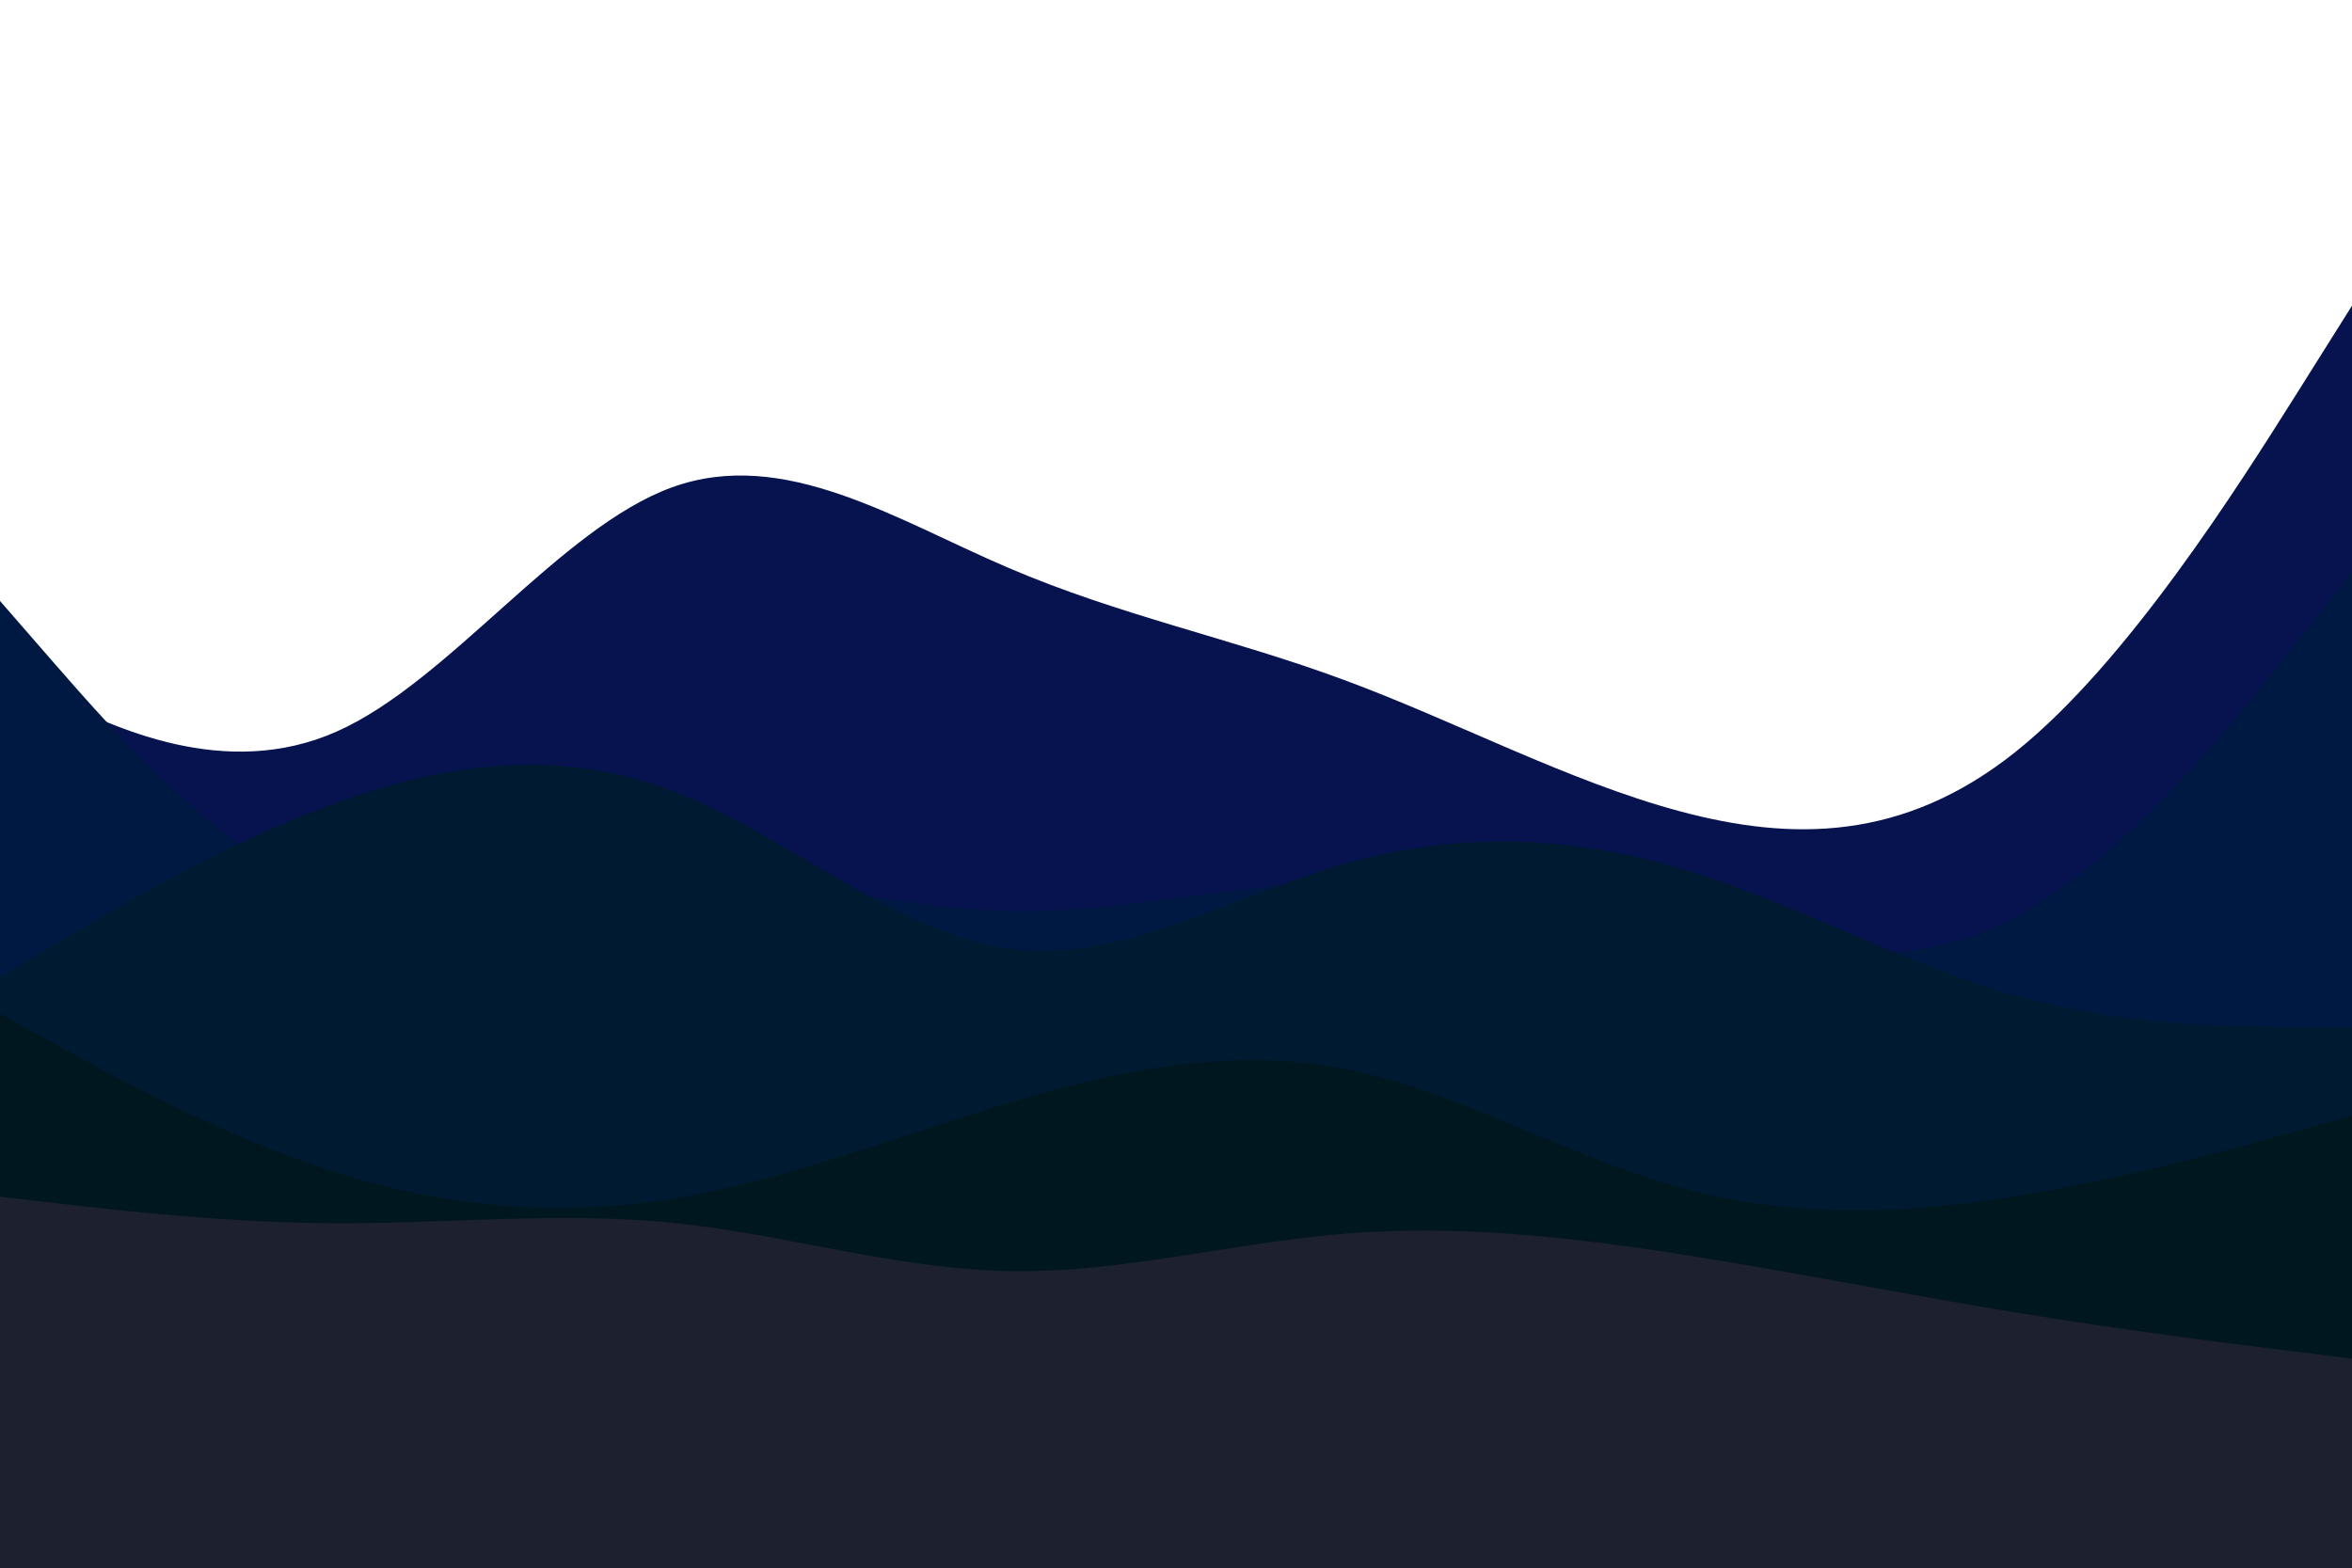
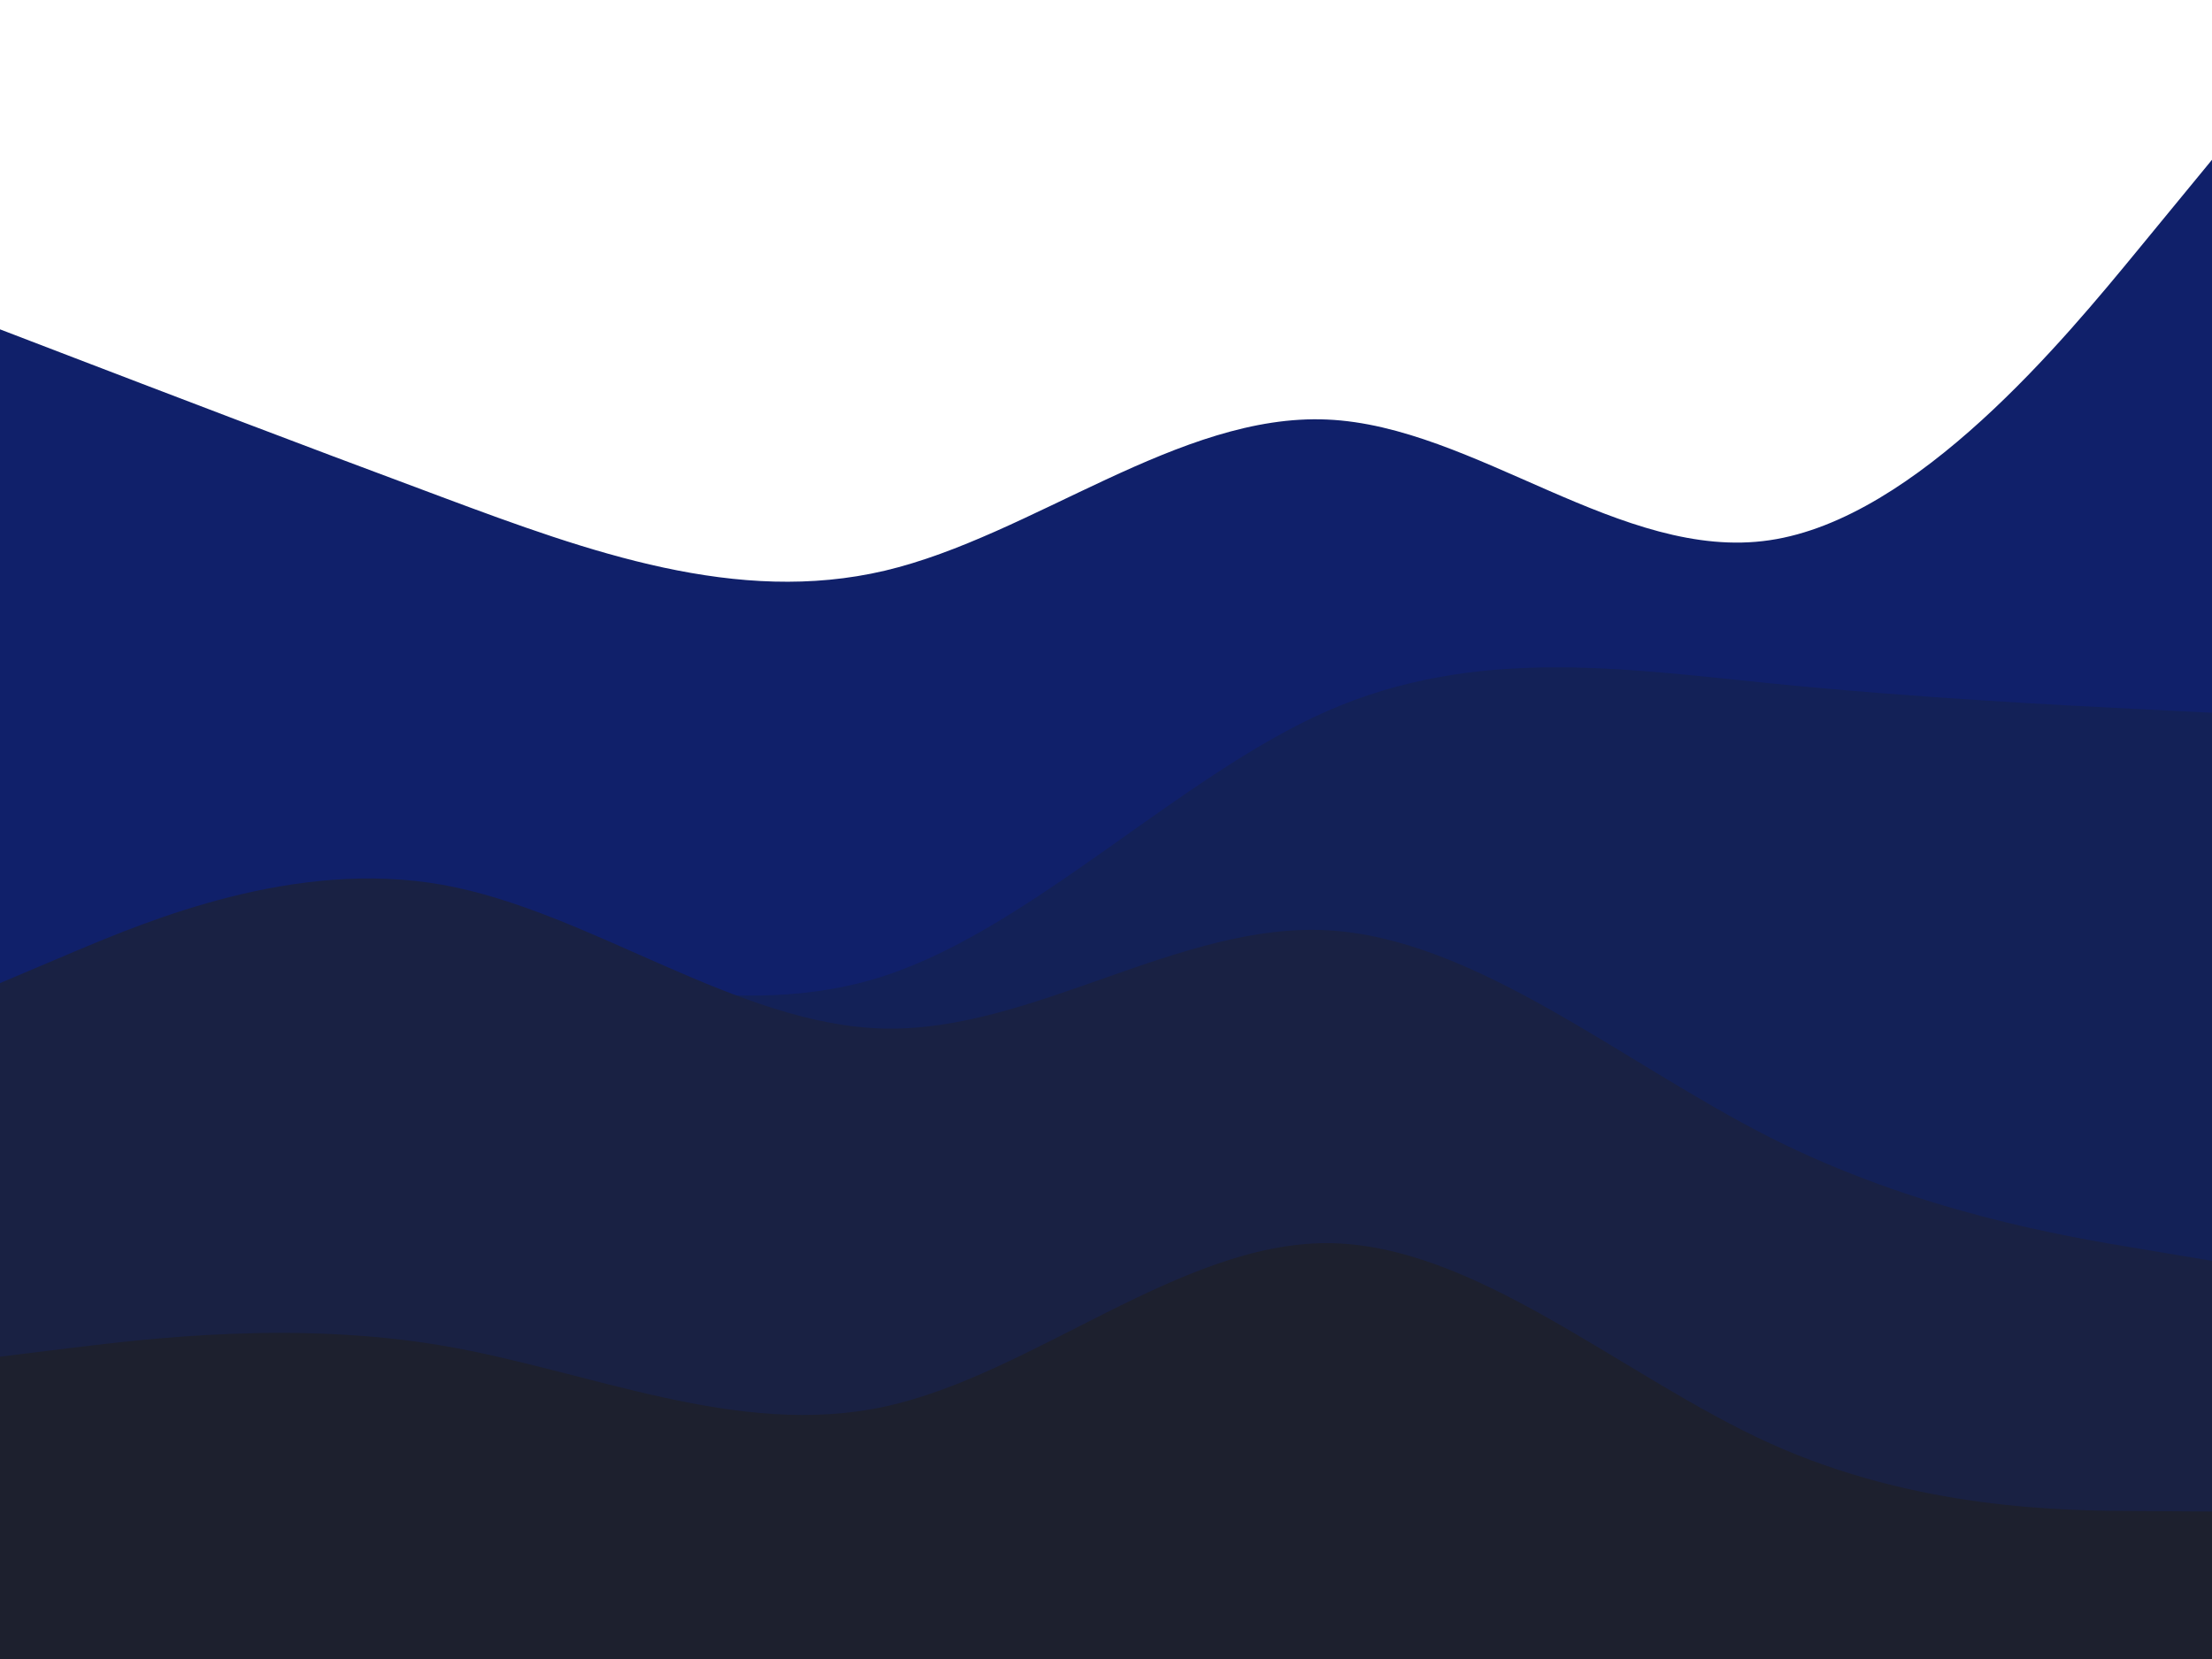
- <svg xmlns="http://www.w3.org/2000/svg" id="visual" width="900" height="600" version="1.1">
-   <path d="M0 257L21.5 267.5C43 278 86 299 128.8 280C171.7 261 214.3 202 257.2 186.5C300 171 343 199 385.8 217.3C428.7 235.7 471.3 244.3 514.2 260.2C557 276 600 299 642.8 310.5C685.7 322 728.3 322 771.2 287.8C814 253.7 857 185.3 878.5 151.2L900 117L900 601L878.5 601C857 601 814 601 771.2 601C728.3 601 685.7 601 642.8 601C600 601 557 601 514.2 601C471.3 601 428.7 601 385.8 601C343 601 300 601 257.2 601C214.3 601 171.7 601 128.8 601C86 601 43 601 21.5 601L0 601Z" fill="#06134e" />
-   <path d="M0 230L21.5 254.7C43 279.3 86 328.7 128.8 343.8C171.7 359 214.3 340 257.2 337.2C300 334.3 343 347.7 385.8 348.7C428.7 349.7 471.3 338.3 514.2 337.3C557 336.3 600 345.7 642.8 355C685.7 364.3 728.3 373.7 771.2 351C814 328.3 857 273.7 878.5 246.3L900 219L900 601L878.5 601C857 601 814 601 771.2 601C728.3 601 685.7 601 642.8 601C600 601 557 601 514.2 601C471.3 601 428.7 601 385.8 601C343 601 300 601 257.2 601C214.3 601 171.7 601 128.8 601C86 601 43 601 21.5 601L0 601Z" fill="#001942" />
-   <path d="M0 374L21.5 361.2C43 348.3 86 322.7 128.8 307.2C171.7 291.7 214.3 286.3 257.2 302.7C300 319 343 357 385.8 363C428.7 369 471.3 343 514.2 330.7C557 318.3 600 319.7 642.8 332.3C685.7 345 728.3 369 771.2 381C814 393 857 393 878.5 393L900 393L900 601L878.5 601C857 601 814 601 771.2 601C728.3 601 685.7 601 642.8 601C600 601 557 601 514.2 601C471.3 601 428.7 601 385.8 601C343 601 300 601 257.2 601C214.3 601 171.7 601 128.8 601C86 601 43 601 21.5 601L0 601Z" fill="#001a31" />
-   <path d="M0 388L21.5 399.8C43 411.7 86 435.3 128.8 448.8C171.7 462.3 214.3 465.7 257.2 458.8C300 452 343 435 385.8 422.2C428.7 409.3 471.3 400.7 514.2 409C557 417.3 600 442.7 642.8 454.5C685.7 466.3 728.3 464.7 771.2 457.8C814 451 857 439 878.5 433L900 427L900 601L878.5 601C857 601 814 601 771.2 601C728.3 601 685.7 601 642.8 601C600 601 557 601 514.2 601C471.3 601 428.7 601 385.8 601C343 601 300 601 257.2 601C214.3 601 171.7 601 128.8 601C86 601 43 601 21.5 601L0 601Z" fill="#00171f" />
-   <path d="M0 458L21.5 460.5C43 463 86 468 128.8 468.2C171.7 468.3 214.3 463.7 257.2 468C300 472.3 343 485.7 385.8 486.5C428.7 487.3 471.3 475.7 514.2 472.2C557 468.7 600 473.3 642.8 480C685.7 486.7 728.3 495.3 771.2 502.3C814 509.3 857 514.7 878.5 517.3L900 520L900 601L878.5 601C857 601 814 601 771.2 601C728.3 601 685.7 601 642.8 601C600 601 557 601 514.2 601C471.3 601 428.7 601 385.8 601C343 601 300 601 257.2 601C214.3 601 171.7 601 128.8 601C86 601 43 601 21.5 601L0 601Z" fill="#1d202e" />
+ <svg xmlns="http://www.w3.org/2000/svg" id="visual" width="900" height="675" version="1.1">
+   <path d="M0 134L30 145.5C60 157 120 180 180 202.3C240 224.7 300 246.3 360 232.2C420 218 480 168 540 170.7C600 173.3 660 228.7 720 219.8C780 211 840 138 870 101.5L900 65L900 676L870 676C840 676 780 676 720 676C660 676 600 676 540 676C480 676 420 676 360 676C300 676 240 676 180 676C120 676 60 676 30 676L0 676Z" fill="#10206a" />
+   <path d="M0 432L30 422C60 412 120 392 180 393.2C240 394.3 300 416.7 360 397C420 377.3 480 315.7 540 289.3C600 263 660 272 720 278C780 284 840 287 870 288.5L900 290L900 676L870 676C840 676 780 676 720 676C660 676 600 676 540 676C480 676 420 676 360 676C300 676 240 676 180 676C120 676 60 676 30 676L0 676Z" fill="#132157" />
+   <path d="M0 400L30 387.3C60 374.7 120 349.3 180 360C240 370.7 300 417.3 360 418.5C420 419.7 480 375.3 540 378.5C600 381.7 660 432.3 720 462.7C780 493 840 503 870 508L900 513L900 676L870 676C840 676 780 676 720 676C660 676 600 676 540 676C480 676 420 676 360 676C300 676 240 676 180 676C120 676 60 676 30 676L0 676Z" fill="#192143" />
+   <path d="M0 552L30 548.3C60 544.7 120 537.3 180 547.5C240 557.7 300 585.3 360 572.3C420 559.3 480 505.7 540 505.8C600 506 660 560 720 587.2C780 614.3 840 614.7 870 614.8L900 615L900 676L870 676C840 676 780 676 720 676C660 676 600 676 540 676C480 676 420 676 360 676C300 676 240 676 180 676C120 676 60 676 30 676L0 676Z" fill="#1d202e" />
</svg>
